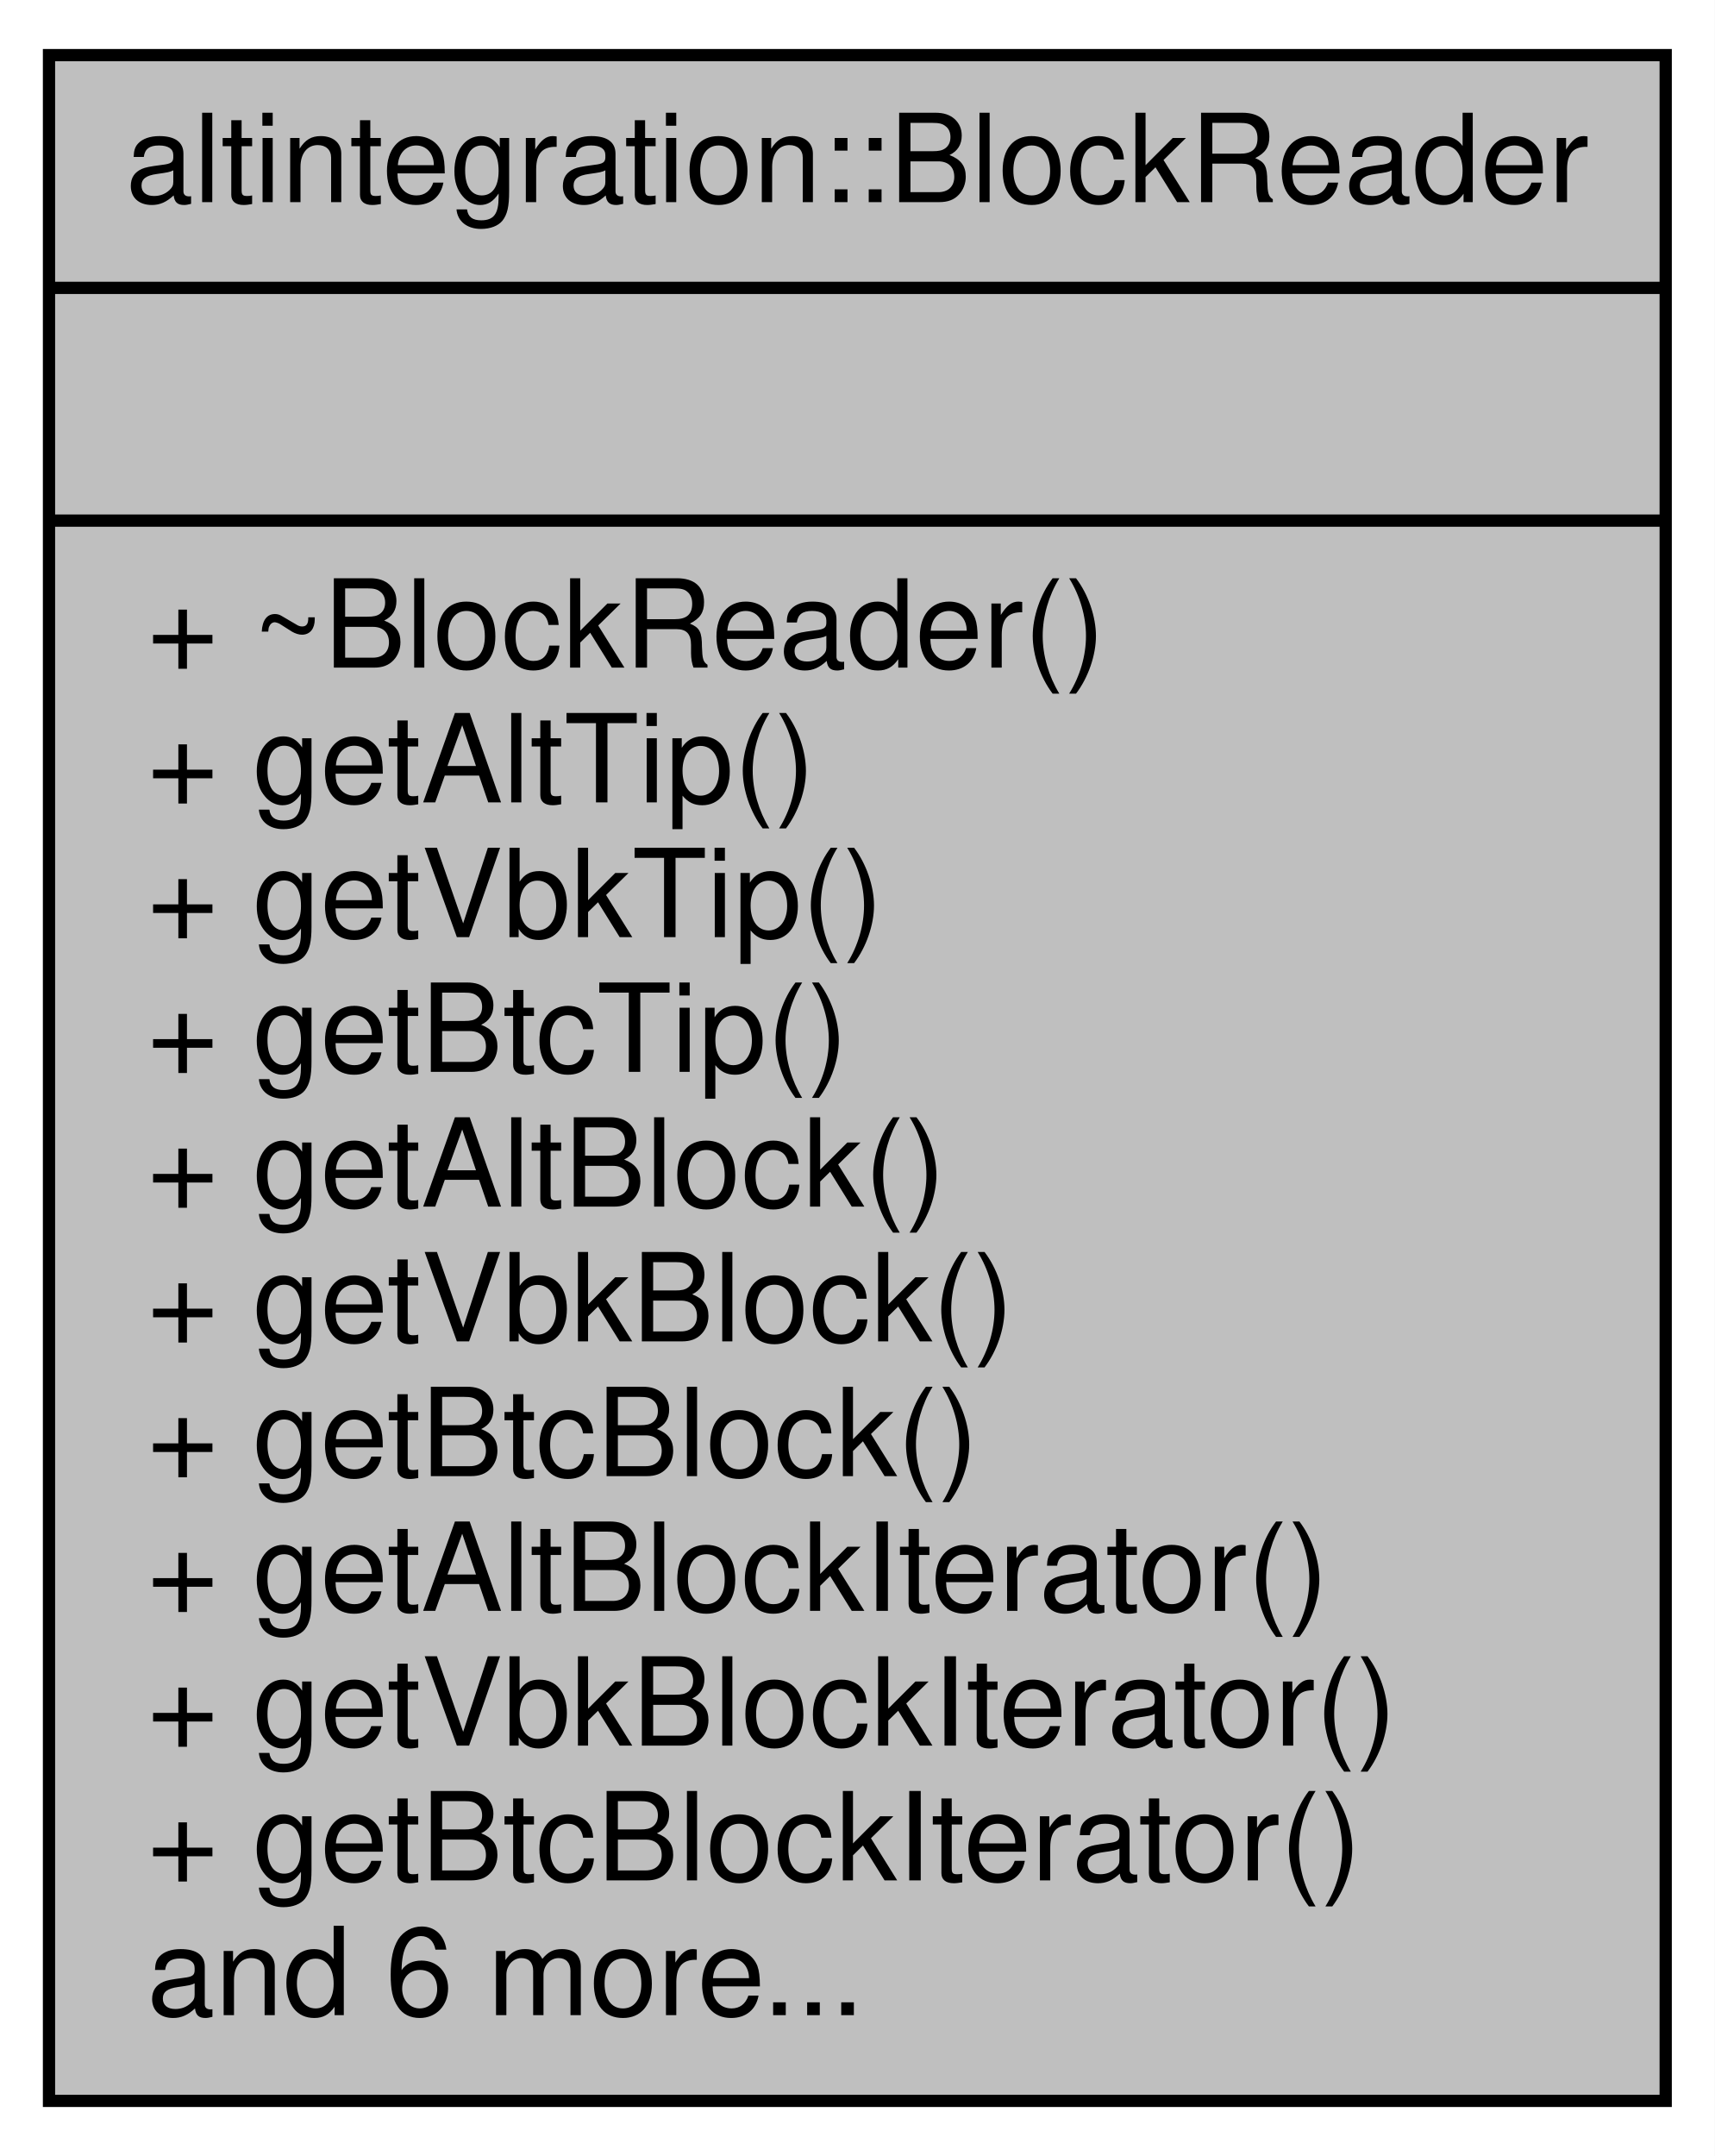
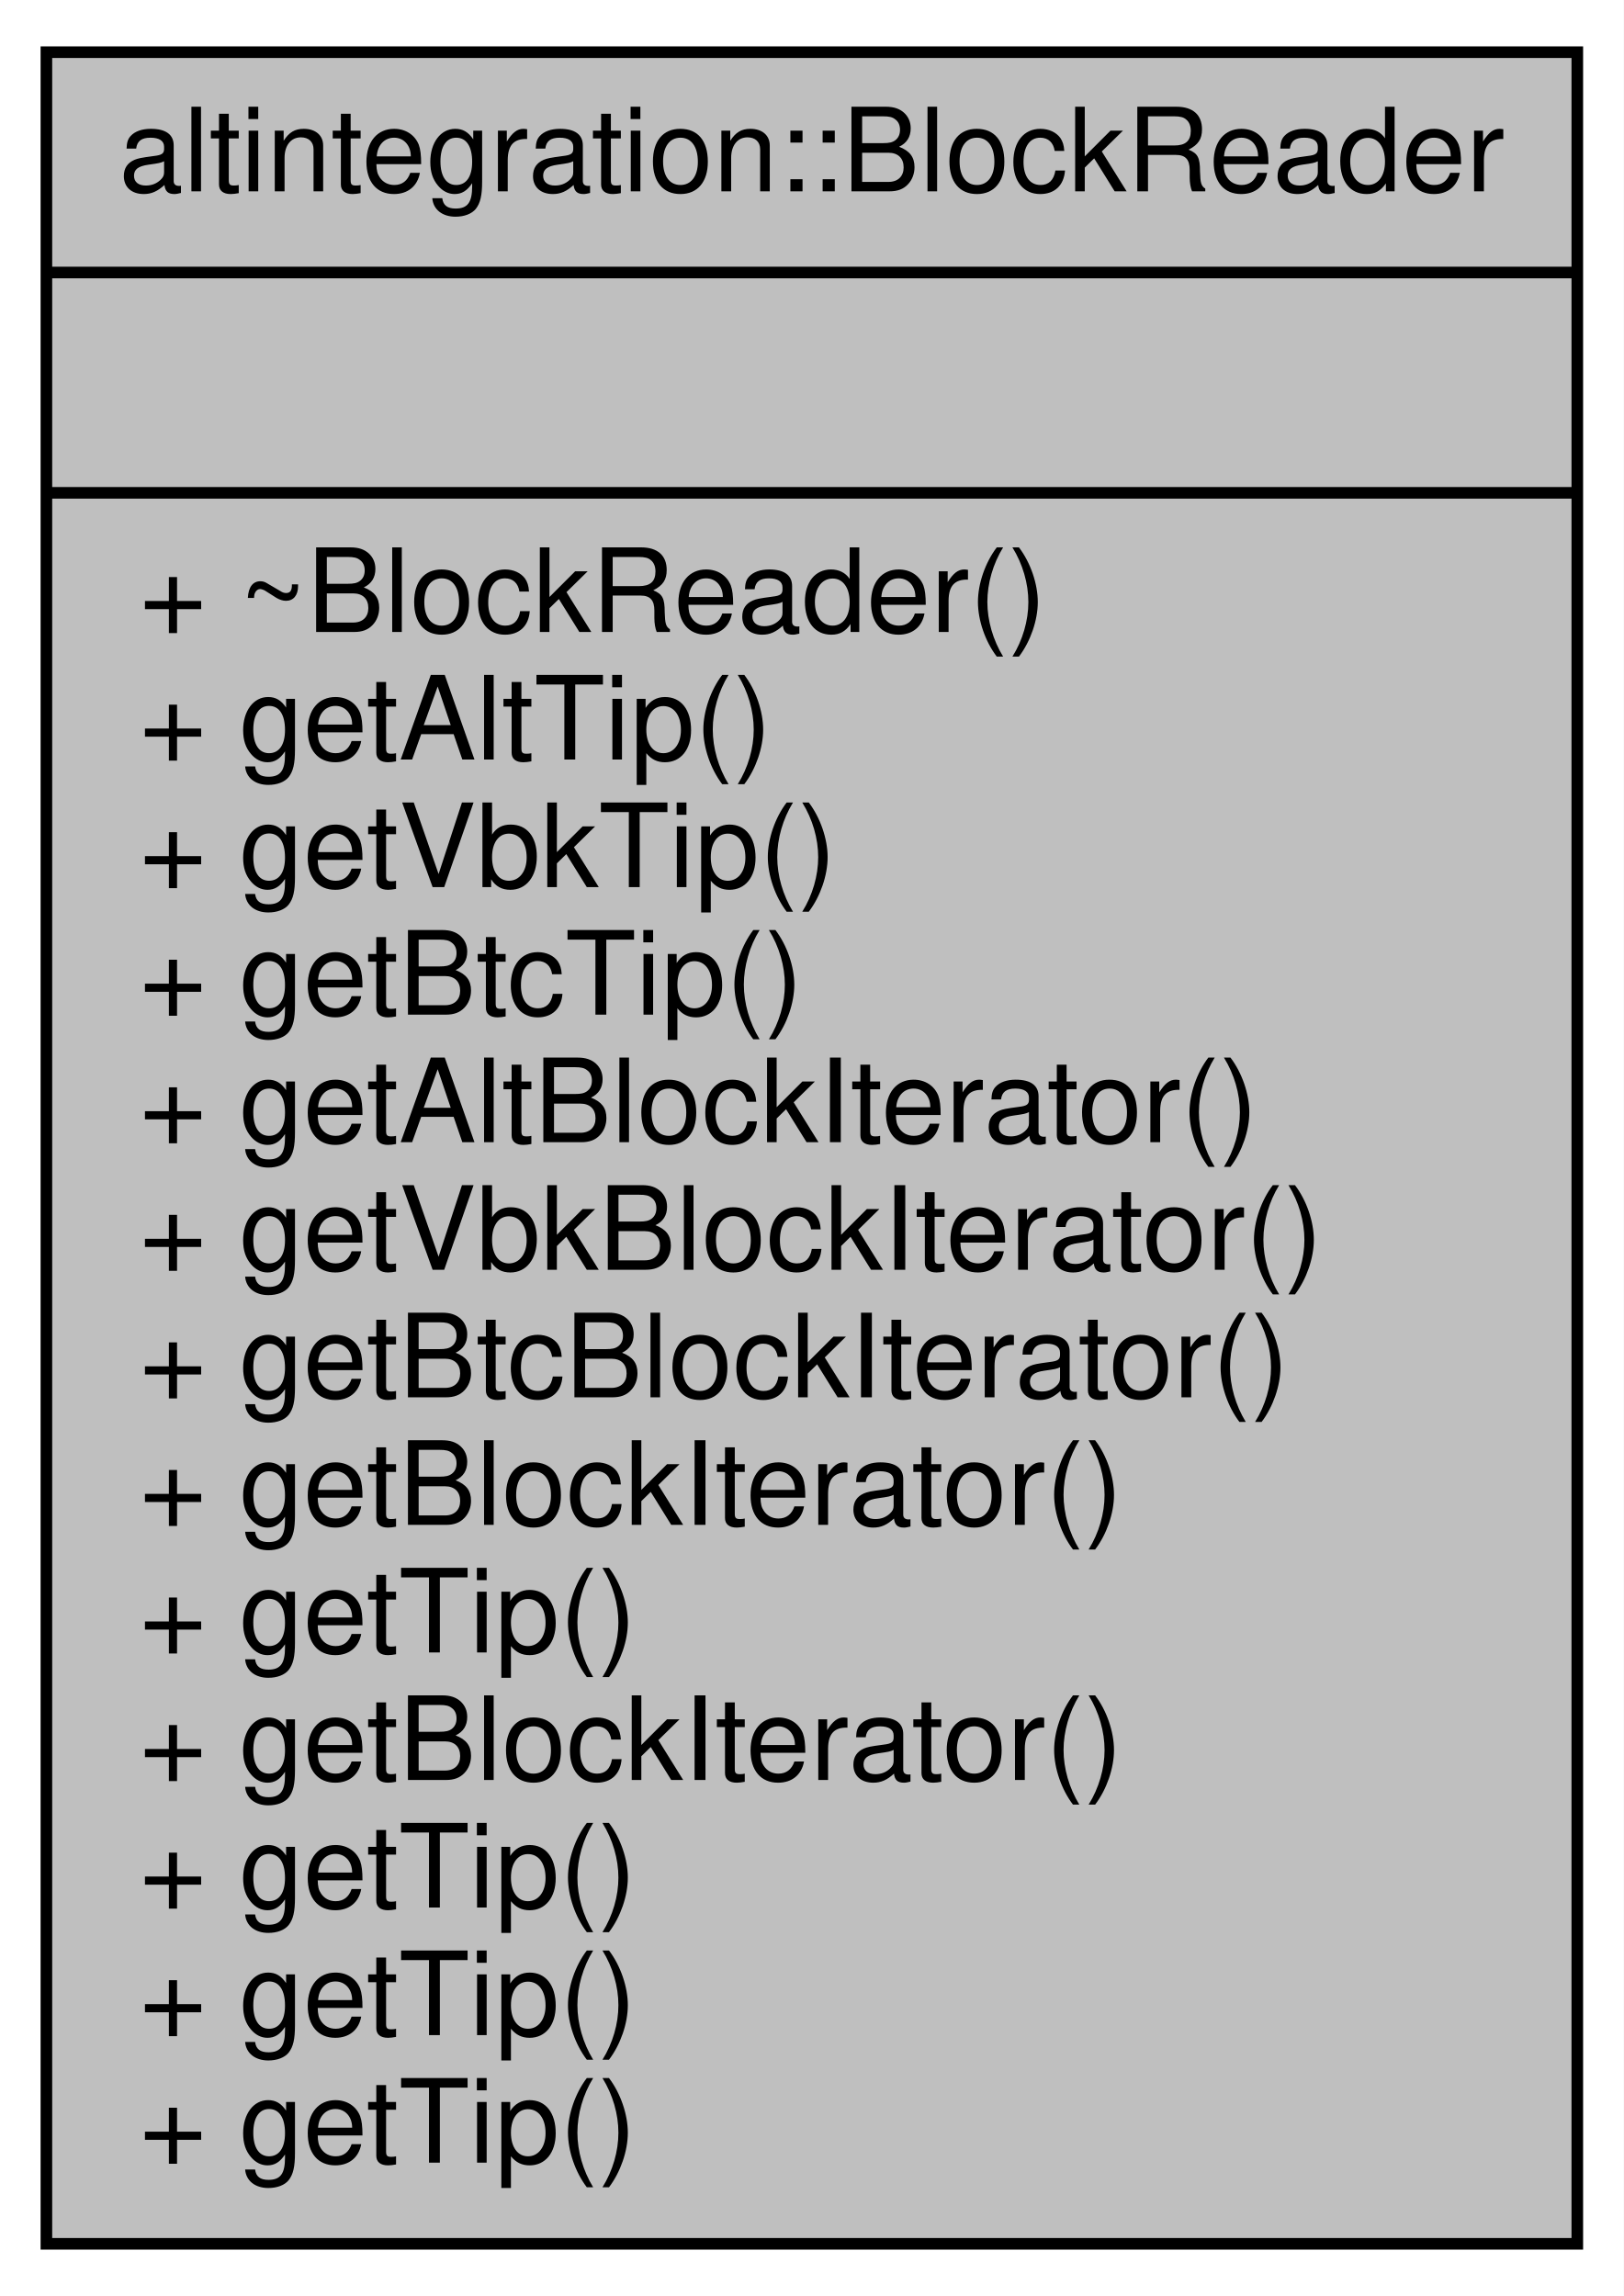
- <svg xmlns="http://www.w3.org/2000/svg" xmlns:xlink="http://www.w3.org/1999/xlink" width="140pt" height="176pt" viewBox="0.00 0.00 140.00 176.00">
-   <g id="graph0" class="graph" transform="scale(1 1) rotate(0) translate(4 172)">
-     <polygon fill="white" stroke="transparent" points="-4,4 -4,-172 136,-172 136,4 -4,4" />
+ <svg xmlns="http://www.w3.org/2000/svg" xmlns:xlink="http://www.w3.org/1999/xlink" width="140pt" height="198pt" viewBox="0.00 0.00 140.00 198.00">
+   <g id="graph0" class="graph" transform="scale(1 1) rotate(0) translate(4 194)">
+     <polygon fill="white" stroke="transparent" points="-4,4 -4,-194 136,-194 136,4 -4,4" />
    <g id="node1" class="node">
      <g id="a_node1">
        <a xlink:title="An abstraction over on-disk storage iterator.">
-           <polygon fill="#bfbfbf" stroke="black" points="0,-0.5 0,-167.5 132,-167.5 132,-0.5 0,-0.5" />
-           <text text-anchor="middle" x="66" y="-155.5" font-family="Helvetica,sans-Serif" font-size="10.00">altintegration::BlockReader</text>
-           <polyline fill="none" stroke="black" points="0,-148.5 132,-148.5 " />
-           <text text-anchor="middle" x="66" y="-136.5" font-family="Helvetica,sans-Serif" font-size="10.00"> </text>
-           <polyline fill="none" stroke="black" points="0,-129.5 132,-129.5 " />
-           <text text-anchor="start" x="8" y="-117.5" font-family="Helvetica,sans-Serif" font-size="10.00">+ ~BlockReader()</text>
-           <text text-anchor="start" x="8" y="-106.5" font-family="Helvetica,sans-Serif" font-size="10.00">+ getAltTip()</text>
-           <text text-anchor="start" x="8" y="-95.5" font-family="Helvetica,sans-Serif" font-size="10.00">+ getVbkTip()</text>
-           <text text-anchor="start" x="8" y="-84.5" font-family="Helvetica,sans-Serif" font-size="10.00">+ getBtcTip()</text>
-           <text text-anchor="start" x="8" y="-73.5" font-family="Helvetica,sans-Serif" font-size="10.00">+ getAltBlock()</text>
-           <text text-anchor="start" x="8" y="-62.5" font-family="Helvetica,sans-Serif" font-size="10.00">+ getVbkBlock()</text>
-           <text text-anchor="start" x="8" y="-51.5" font-family="Helvetica,sans-Serif" font-size="10.00">+ getBtcBlock()</text>
-           <text text-anchor="start" x="8" y="-40.5" font-family="Helvetica,sans-Serif" font-size="10.00">+ getAltBlockIterator()</text>
-           <text text-anchor="start" x="8" y="-29.5" font-family="Helvetica,sans-Serif" font-size="10.00">+ getVbkBlockIterator()</text>
-           <text text-anchor="start" x="8" y="-18.5" font-family="Helvetica,sans-Serif" font-size="10.00">+ getBtcBlockIterator()</text>
-           <text text-anchor="start" x="8" y="-7.5" font-family="Helvetica,sans-Serif" font-size="10.00">and 6 more...</text>
+           <polygon fill="#bfbfbf" stroke="black" points="0,-0.5 0,-189.5 132,-189.5 132,-0.5 0,-0.5" />
+           <text text-anchor="middle" x="66" y="-177.5" font-family="Helvetica,sans-Serif" font-size="10.00">altintegration::BlockReader</text>
+           <polyline fill="none" stroke="black" points="0,-170.5 132,-170.5 " />
+           <text text-anchor="middle" x="66" y="-158.5" font-family="Helvetica,sans-Serif" font-size="10.00"> </text>
+           <polyline fill="none" stroke="black" points="0,-151.5 132,-151.5 " />
+           <text text-anchor="start" x="8" y="-139.5" font-family="Helvetica,sans-Serif" font-size="10.00">+ ~BlockReader()</text>
+           <text text-anchor="start" x="8" y="-128.5" font-family="Helvetica,sans-Serif" font-size="10.00">+ getAltTip()</text>
+           <text text-anchor="start" x="8" y="-117.5" font-family="Helvetica,sans-Serif" font-size="10.00">+ getVbkTip()</text>
+           <text text-anchor="start" x="8" y="-106.5" font-family="Helvetica,sans-Serif" font-size="10.00">+ getBtcTip()</text>
+           <text text-anchor="start" x="8" y="-95.5" font-family="Helvetica,sans-Serif" font-size="10.00">+ getAltBlockIterator()</text>
+           <text text-anchor="start" x="8" y="-84.5" font-family="Helvetica,sans-Serif" font-size="10.00">+ getVbkBlockIterator()</text>
+           <text text-anchor="start" x="8" y="-73.5" font-family="Helvetica,sans-Serif" font-size="10.00">+ getBtcBlockIterator()</text>
+           <text text-anchor="start" x="8" y="-62.5" font-family="Helvetica,sans-Serif" font-size="10.00">+ getBlockIterator()</text>
+           <text text-anchor="start" x="8" y="-51.5" font-family="Helvetica,sans-Serif" font-size="10.00">+ getTip()</text>
+           <text text-anchor="start" x="8" y="-40.5" font-family="Helvetica,sans-Serif" font-size="10.00">+ getBlockIterator()</text>
+           <text text-anchor="start" x="8" y="-29.5" font-family="Helvetica,sans-Serif" font-size="10.00">+ getTip()</text>
+           <text text-anchor="start" x="8" y="-18.5" font-family="Helvetica,sans-Serif" font-size="10.00">+ getTip()</text>
+           <text text-anchor="start" x="8" y="-7.5" font-family="Helvetica,sans-Serif" font-size="10.00">+ getTip()</text>
        </a>
      </g>
    </g>
  </g>
</svg>
